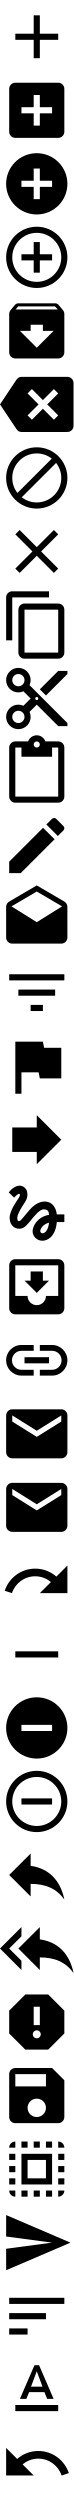
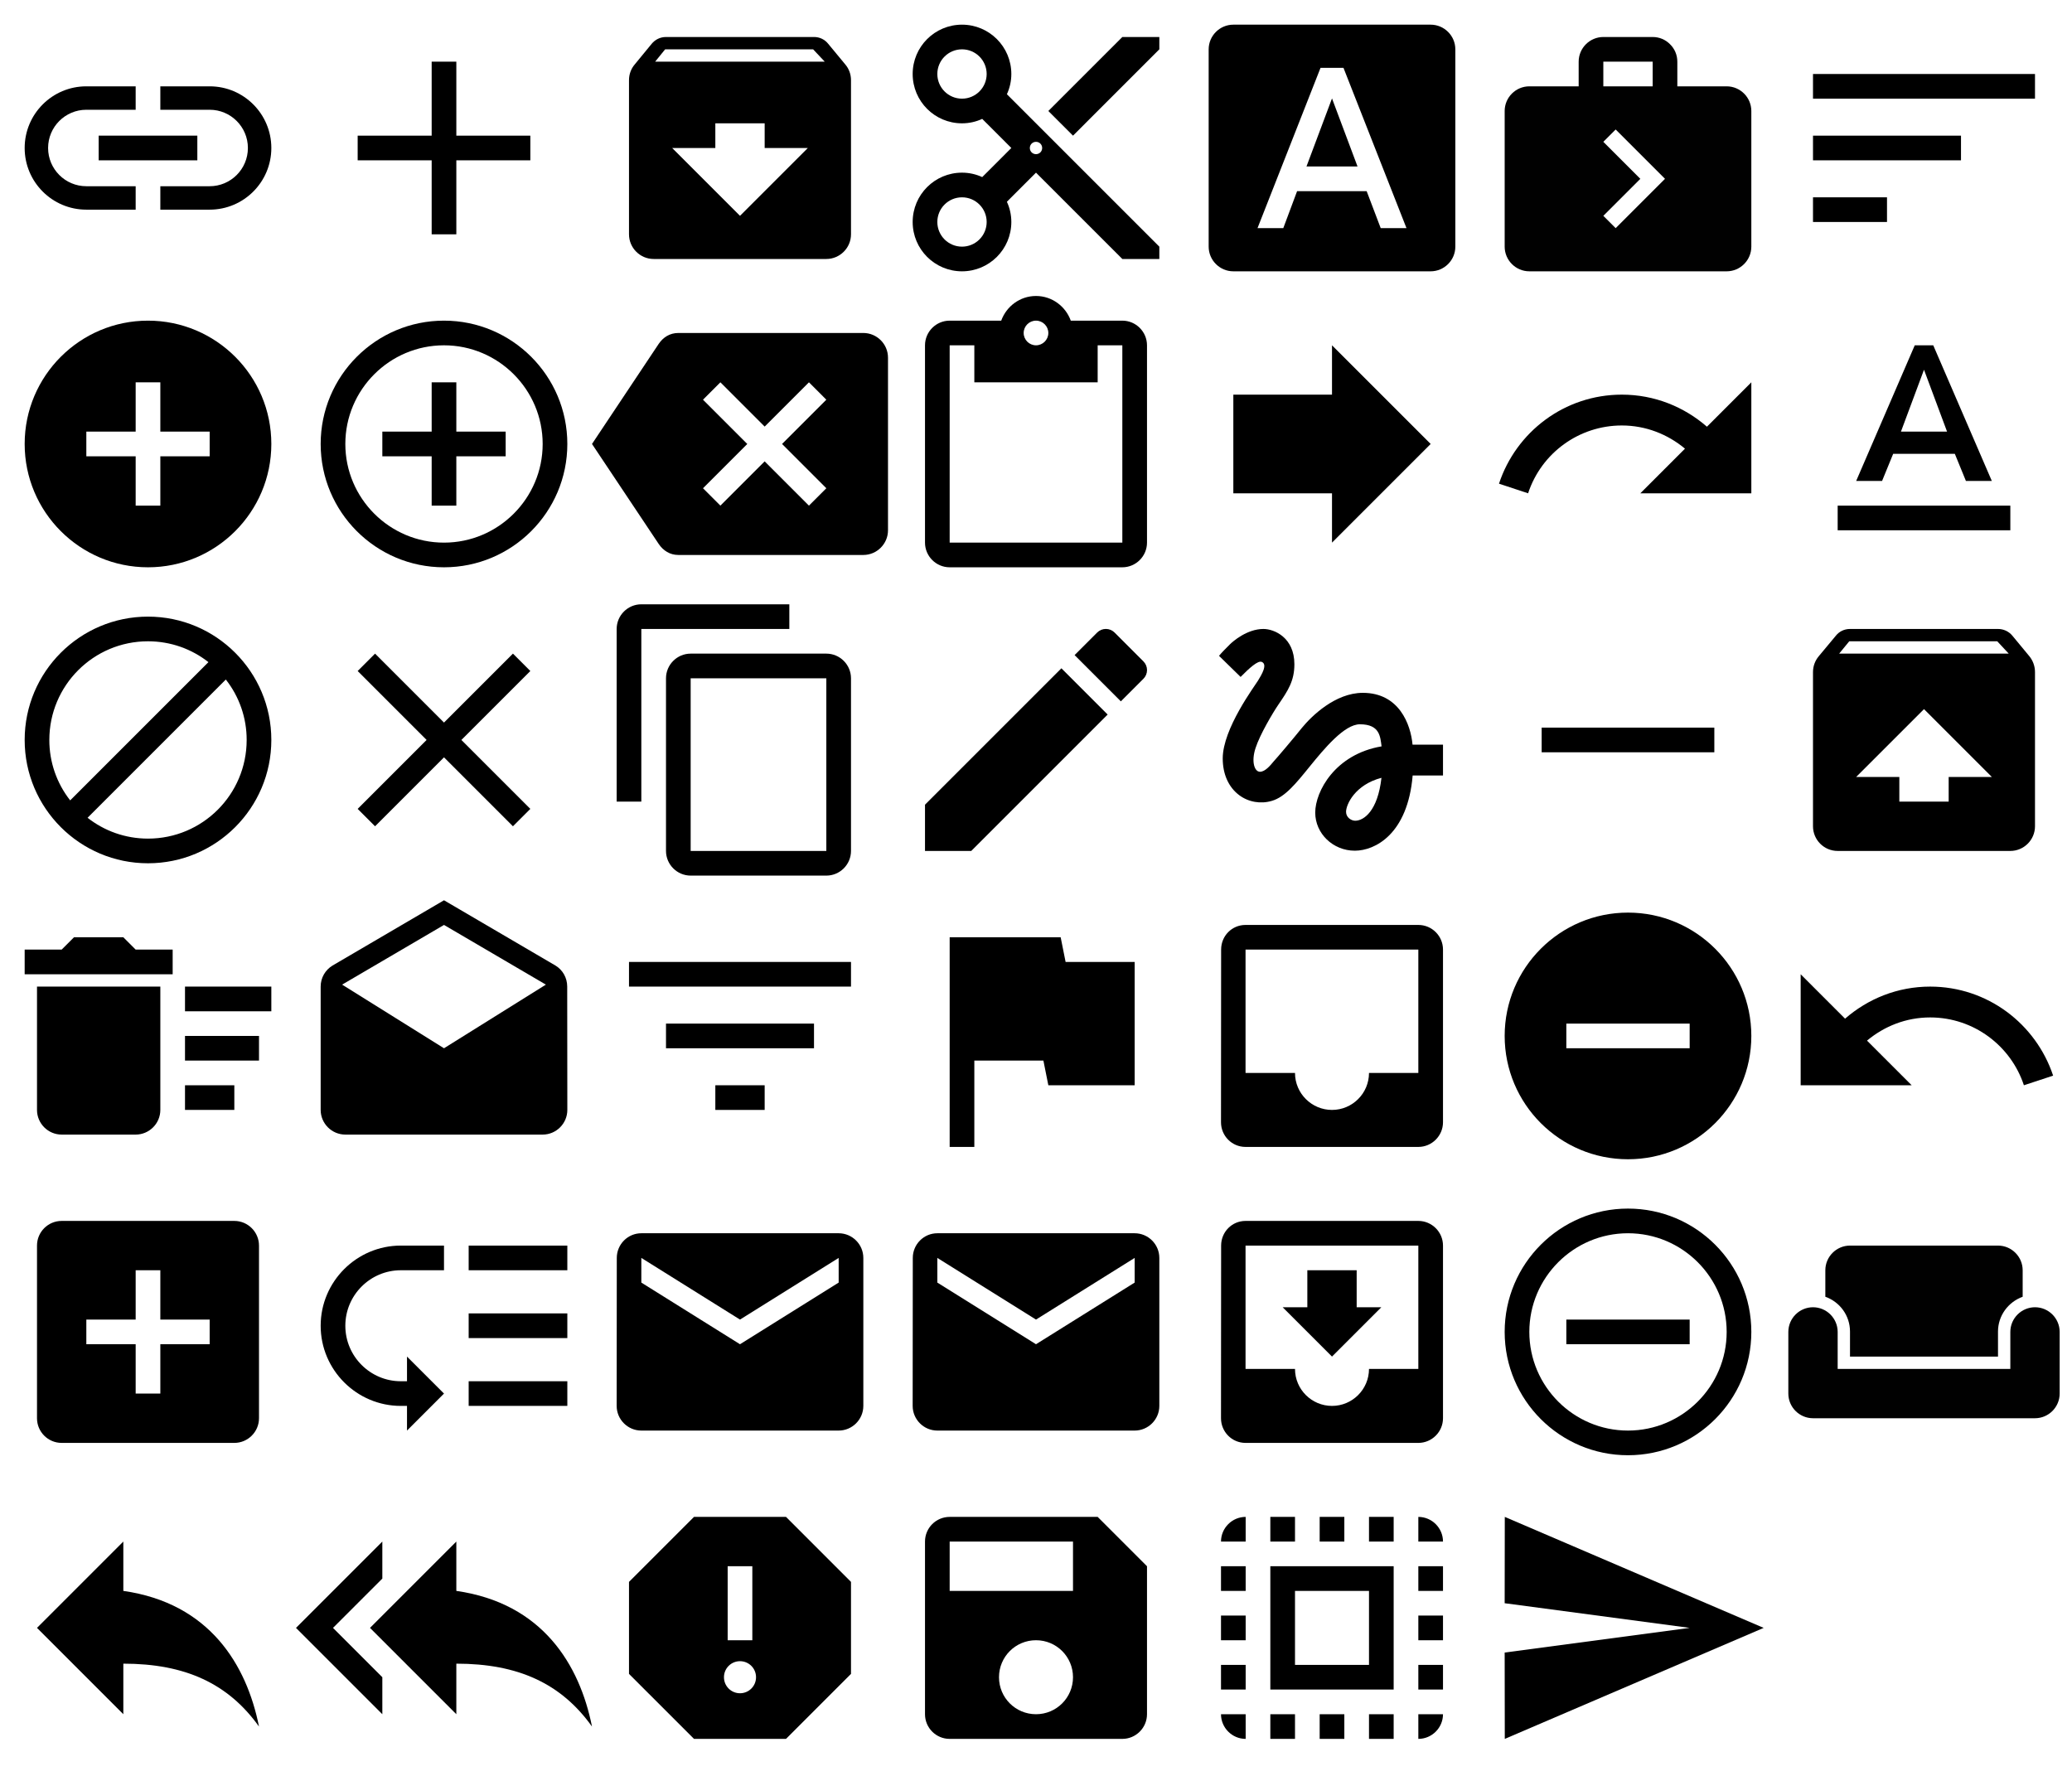
- <svg xmlns="http://www.w3.org/2000/svg" width="24" height="816" viewBox="0 0 24 816">
-   <svg width="24" height="24" viewBox="0 0 24 24" id="ic_add_24px" y="0">
+ <svg xmlns="http://www.w3.org/2000/svg" width="168" height="144" viewBox="0 0 168 144">
+   <svg width="24" height="24" viewBox="0 0 24 24" id="ic_add_24px" x="24">
    <path d="M19 13h-6v6h-2v-6H5v-2h6V5h2v6h6v2z" />
  </svg>
-   <svg width="24" height="24" viewBox="0 0 24 24" id="ic_add_box_24px" y="24">
-     <path d="M19 3H5c-1.11 0-2 .9-2 2v14c0 1.1.89 2 2 2h14c1.1 0 2-.9 2-2V5c0-1.1-.9-2-2-2zm-2 10h-4v4h-2v-4H7v-2h4V7h2v4h4v2z" />
+   <svg width="24" height="24" viewBox="0 0 24 24" id="ic_add_box_24px" y="96">
+     <path d="M19 3H5a2 2 0 0 0-2 2v14a2 2 0 0 0 2 2h14c1.1 0 2-.9 2-2V5c0-1.1-.9-2-2-2zm-2 10h-4v4h-2v-4H7v-2h4V7h2v4h4v2z" />
  </svg>
-   <svg width="24" height="24" viewBox="0 0 24 24" id="ic_add_circle_24px" y="48">
+   <svg width="24" height="24" viewBox="0 0 24 24" id="ic_add_circle_24px" y="24">
    <path d="M12 2C6.48 2 2 6.48 2 12s4.48 10 10 10 10-4.48 10-10S17.52 2 12 2zm5 11h-4v4h-2v-4H7v-2h4V7h2v4h4v2z" />
  </svg>
-   <svg width="24" height="24" viewBox="0 0 24 24" id="ic_add_circle_outline_24px" y="72">
+   <svg width="24" height="24" viewBox="0 0 24 24" id="ic_add_circle_outline_24px" x="24" y="24">
    <path d="M13 7h-2v4H7v2h4v4h2v-4h4v-2h-4V7zm-1-5C6.48 2 2 6.48 2 12s4.48 10 10 10 10-4.48 10-10S17.52 2 12 2zm0 18c-4.41 0-8-3.59-8-8s3.59-8 8-8 8 3.59 8 8-3.59 8-8 8z" />
  </svg>
-   <svg width="24" height="24" viewBox="0 0 24 24" id="ic_archive_24px" y="96">
-     <path d="M20.54 5.23l-1.39-1.68C18.88 3.21 18.47 3 18 3H6c-.47 0-.88.21-1.16.55L3.46 5.23C3.17 5.57 3 6.02 3 6.5V19c0 1.1.9 2 2 2h14c1.1 0 2-.9 2-2V6.5c0-.48-.17-.93-.46-1.27zM12 17.5L6.5 12H10v-2h4v2h3.5L12 17.5zM5.12 5l.81-1h12l.94 1H5.12z" />
+   <svg width="24" height="24" viewBox="0 0 24 24" id="ic_archive_24px" x="48">
+     <path d="M20.54 5.23l-1.39-1.68A1.45 1.45 0 0 0 18 3H6c-.47 0-.88.21-1.16.55L3.46 5.23C3.17 5.57 3 6.02 3 6.5V19c0 1.1.9 2 2 2h14c1.1 0 2-.9 2-2V6.5c0-.48-.17-.93-.46-1.27zM12 17.5L6.5 12H10v-2h4v2h3.5L12 17.5zM5.12 5l.81-1h12l.94 1H5.12z" />
  </svg>
-   <svg width="24" height="24" viewBox="0 0 24 24" id="ic_backspace_24px" y="120">
+   <svg width="24" height="24" viewBox="0 0 24 24" id="ic_backspace_24px" x="48" y="24">
    <path d="M22 3H7c-.69 0-1.23.35-1.59.88L0 12l5.41 8.11c.36.53.9.89 1.59.89h15c1.1 0 2-.9 2-2V5c0-1.1-.9-2-2-2zm-3 12.59L17.59 17 14 13.41 10.41 17 9 15.59 12.59 12 9 8.41 10.41 7 14 10.59 17.59 7 19 8.41 15.41 12 19 15.59z" />
  </svg>
-   <svg width="24" height="24" viewBox="0 0 24 24" id="ic_block_24px" y="144">
-     <path d="M12 2C6.48 2 2 6.48 2 12s4.48 10 10 10 10-4.48 10-10S17.52 2 12 2zM4 12c0-4.42 3.58-8 8-8 1.85 0 3.55.63 4.9 1.69L5.69 16.9C4.63 15.55 4 13.85 4 12zm8 8c-1.85 0-3.55-.63-4.9-1.69L18.31 7.1C19.37 8.45 20 10.15 20 12c0 4.42-3.58 8-8 8z" />
+   <svg width="24" height="24" viewBox="0 0 24 24" id="ic_block_24px" y="48">
+     <path d="M12 2C6.48 2 2 6.48 2 12s4.48 10 10 10 10-4.48 10-10S17.52 2 12 2zM4 12c0-4.42 3.58-8 8-8 1.85 0 3.55.63 4.9 1.69L5.69 16.9A7.902 7.902 0 0 1 4 12zm8 8c-1.85 0-3.55-.63-4.9-1.69L18.31 7.1A7.902 7.902 0 0 1 20 12c0 4.42-3.58 8-8 8z" />
  </svg>
-   <svg width="24" height="24" viewBox="0 0 24 24" id="ic_clear_24px" y="168">
+   <svg width="24" height="24" viewBox="0 0 24 24" id="ic_clear_24px" x="24" y="48">
    <path d="M19 6.41L17.59 5 12 10.59 6.41 5 5 6.41 10.59 12 5 17.59 6.41 19 12 13.41 17.59 19 19 17.59 13.41 12z" />
  </svg>
-   <svg width="24" height="24" viewBox="0 0 24 24" id="ic_content_copy_24px" y="192">
+   <svg width="24" height="24" viewBox="0 0 24 24" id="ic_content_copy_24px" x="48" y="48">
    <path d="M16 1H4c-1.1 0-2 .9-2 2v14h2V3h12V1zm3 4H8c-1.1 0-2 .9-2 2v14c0 1.1.9 2 2 2h11c1.1 0 2-.9 2-2V7c0-1.1-.9-2-2-2zm0 16H8V7h11v14z" />
  </svg>
-   <svg width="24" height="24" viewBox="0 0 24 24" id="ic_content_cut_24px" y="216">
-     <path d="M9.64 7.64c.23-.5.36-1.05.36-1.64 0-2.21-1.79-4-4-4S2 3.79 2 6s1.79 4 4 4c.59 0 1.14-.13 1.64-.36L10 12l-2.36 2.36C7.14 14.13 6.59 14 6 14c-2.21 0-4 1.79-4 4s1.79 4 4 4 4-1.79 4-4c0-.59-.13-1.14-.36-1.64L12 14l7 7h3v-1L9.64 7.64zM6 8c-1.1 0-2-.89-2-2s.9-2 2-2 2 .89 2 2-.9 2-2 2zm0 12c-1.1 0-2-.89-2-2s.9-2 2-2 2 .89 2 2-.9 2-2 2zm6-7.5c-.28 0-.5-.22-.5-.5s.22-.5.5-.5.5.22.5.5-.22.5-.5.5zM19 3l-6 6 2 2 7-7V3z" />
+   <svg width="24" height="24" viewBox="0 0 24 24" id="ic_content_cut_24px" x="72">
+     <path d="M9.64 7.64c.23-.5.36-1.05.36-1.64 0-2.21-1.79-4-4-4S2 3.79 2 6s1.79 4 4 4c.59 0 1.14-.13 1.64-.36L10 12l-2.36 2.36C7.14 14.13 6.59 14 6 14c-2.21 0-4 1.79-4 4s1.79 4 4 4 4-1.79 4-4c0-.59-.13-1.14-.36-1.64L12 14l7 7h3v-1L9.64 7.64zM6 8a2 2 0 1 1 0-4 2 2 0 0 1 0 4zm0 12a2 2 0 1 1 0-4 2 2 0 0 1 0 4zm6-7.5c-.28 0-.5-.22-.5-.5s.22-.5.5-.5.5.22.5.5-.22.5-.5.5zM19 3l-6 6 2 2 7-7V3z" />
  </svg>
-   <svg width="24" height="24" viewBox="0 0 24 24" id="ic_content_paste_24px" y="240">
+   <svg width="24" height="24" viewBox="0 0 24 24" id="ic_content_paste_24px" x="72" y="24">
    <path d="M19 2h-4.18C14.4.84 13.3 0 12 0c-1.3 0-2.4.84-2.82 2H5c-1.1 0-2 .9-2 2v16c0 1.1.9 2 2 2h14c1.1 0 2-.9 2-2V4c0-1.1-.9-2-2-2zm-7 0c.55 0 1 .45 1 1s-.45 1-1 1-1-.45-1-1 .45-1 1-1zm7 18H5V4h2v3h10V4h2v16z" />
  </svg>
-   <svg width="24" height="24" viewBox="0 0 24 24" id="ic_create_24px" y="264">
-     <path d="M3 17.25V21h3.75L17.81 9.94l-3.75-3.75L3 17.25zM20.71 7.04c.39-.39.39-1.02 0-1.41l-2.34-2.34c-.39-.39-1.02-.39-1.41 0l-1.83 1.83 3.75 3.75 1.83-1.83z" />
+   <svg width="24" height="24" viewBox="0 0 24 24" id="ic_create_24px" x="72" y="48">
+     <path d="M3 17.25V21h3.75L17.81 9.94l-3.75-3.75L3 17.25zM20.71 7.04a.996.996 0 0 0 0-1.41l-2.34-2.34a.996.996 0 0 0-1.41 0l-1.83 1.83 3.75 3.75 1.83-1.83z" />
  </svg>
-   <svg width="24" height="24" viewBox="0 0 24 24" id="ic_drafts_24px" y="288">
+   <svg width="24" height="24" viewBox="0 0 24 24" id="ic_delete_sweep_24px" y="72">
+     <path d="M15 16h4v2h-4zm0-8h7v2h-7zm0 4h6v2h-6zM3 18c0 1.1.9 2 2 2h6c1.1 0 2-.9 2-2V8H3v10zM14 5h-3l-1-1H6L5 5H2v2h12z" />
+   </svg>
+   <svg width="24" height="24" viewBox="0 0 24 24" id="ic_drafts_24px" x="24" y="72">
    <path d="M21.99 8c0-.72-.37-1.35-.94-1.7L12 1 2.95 6.3C2.38 6.65 2 7.28 2 8v10c0 1.1.9 2 2 2h16c1.1 0 2-.9 2-2l-.01-10zM12 13L3.74 7.84 12 3l8.26 4.84L12 13z" />
  </svg>
-   <svg width="24" height="24" viewBox="0 0 24 24" id="ic_filter_list_24px" y="312">
+   <svg width="24" height="24" viewBox="0 0 24 24" id="ic_filter_list_24px" x="48" y="72">
    <path d="M10 18h4v-2h-4v2zM3 6v2h18V6H3zm3 7h12v-2H6v2z" />
  </svg>
-   <svg width="24" height="24" viewBox="0 0 24 24" id="ic_flag_24px" y="336">
+   <svg width="24" height="24" viewBox="0 0 24 24" id="ic_flag_24px" x="72" y="72">
    <path d="M14.4 6L14 4H5v17h2v-7h5.6l.4 2h7V6z" />
  </svg>
-   <svg width="24" height="24" viewBox="0 0 24 24" id="ic_forward_24px" y="360">
+   <svg baseProfile="tiny" width="24" height="24" viewBox="0 0 24 24" id="ic_font_download_24px" x="96">
+     <path d="M9.93 13.5h4.14L12 7.98zM20 2H4c-1.1 0-2 .9-2 2v16c0 1.1.9 2 2 2h16c1.1 0 2-.9 2-2V4c0-1.1-.9-2-2-2zm-4.05 16.5l-1.14-3H9.17l-1.12 3H5.96l5.11-13h1.86l5.11 13h-2.09z" />
+   </svg>
+   <svg width="24" height="24" viewBox="0 0 24 24" id="ic_forward_24px" x="96" y="24">
    <path d="M12 8V4l8 8-8 8v-4H4V8z" />
  </svg>
-   <svg width="24" height="24" viewBox="0 0 24 24" id="ic_gesture_24px" y="384">
+   <svg width="24" height="24" viewBox="0 0 24 24" id="ic_gesture_24px" x="96" y="48">
    <path d="M4.59 6.89c.7-.71 1.4-1.35 1.71-1.22.5.2 0 1.03-.3 1.52-.25.42-2.86 3.89-2.86 6.31 0 1.28.48 2.34 1.34 2.98.75.56 1.74.73 2.64.46 1.07-.31 1.95-1.4 3.06-2.77 1.21-1.49 2.83-3.44 4.08-3.44 1.63 0 1.65 1.01 1.76 1.79-3.78.64-5.38 3.67-5.38 5.37 0 1.7 1.44 3.09 3.21 3.09 1.63 0 4.29-1.33 4.69-6.1H21v-2.5h-2.47c-.15-1.65-1.09-4.2-4.03-4.2-2.25 0-4.18 1.91-4.94 2.84-.58.73-2.06 2.48-2.29 2.72-.25.3-.68.84-1.11.84-.45 0-.72-.83-.36-1.92.35-1.09 1.4-2.86 1.85-3.52.78-1.14 1.3-1.92 1.3-3.28C8.95 3.69 7.31 3 6.44 3 5.12 3 3.97 4 3.72 4.25c-.36.36-.66.66-.88.93l1.75 1.71zm9.29 11.66c-.31 0-.74-.26-.74-.72 0-.6.73-2.2 2.87-2.76-.3 2.69-1.43 3.48-2.13 3.48z" />
  </svg>
-   <svg width="24" height="24" viewBox="0 0 24 24" id="ic_inbox_24px" y="408">
-     <path d="M19 3H4.99c-1.1 0-1.98.9-1.98 2L3 19c0 1.1.89 2 1.99 2H19c1.1 0 2-.9 2-2V5c0-1.1-.9-2-2-2zm0 12h-4c0 1.66-1.34 3-3 3s-3-1.34-3-3H4.99V5H19v10zm-3-5h-2V7h-4v3H8l4 4 4-4z" />
+   <svg width="24" height="24" viewBox="0 0 24 24" id="ic_inbox_24px" x="96" y="72">
+     <path d="M19 3H4.99c-1.11 0-1.98.89-1.98 2L3 19c0 1.1.88 2 1.99 2H19c1.1 0 2-.9 2-2V5a2 2 0 0 0-2-2zm0 12h-4c0 1.66-1.35 3-3 3s-3-1.34-3-3H4.99V5H19v10z" />
  </svg>
-   <svg width="24" height="24" viewBox="0 0 24 24" id="ic_link_24px" y="432">
+   <svg width="24" height="24" viewBox="0 0 24 24" id="ic_link_24px">
    <path d="M3.9 12c0-1.71 1.39-3.1 3.1-3.1h4V7H7c-2.76 0-5 2.24-5 5s2.24 5 5 5h4v-1.9H7c-1.71 0-3.1-1.39-3.1-3.1zM8 13h8v-2H8v2zm9-6h-4v1.9h4c1.71 0 3.1 1.39 3.1 3.1s-1.39 3.1-3.1 3.1h-4V17h4c2.76 0 5-2.24 5-5s-2.24-5-5-5z" />
  </svg>
-   <svg width="24" height="24" viewBox="0 0 24 24" id="ic_mail_24px" y="456">
+   <svg width="24" height="24" viewBox="0 0 24 24" id="ic_low_priority_24px" x="24" y="96">
+     <path d="M14 5h8v2h-8zm0 5.5h8v2h-8zm0 5.5h8v2h-8zM2 11.5C2 15.08 4.92 18 8.5 18H9v2l3-3-3-3v2h-.5C6.02 16 4 13.98 4 11.5S6.02 7 8.5 7H12V5H8.5C4.92 5 2 7.92 2 11.5z" />
+   </svg>
+   <svg width="24" height="24" viewBox="0 0 24 24" id="ic_mail_24px" x="48" y="96">
    <path d="M20 4H4c-1.1 0-1.99.9-1.99 2L2 18c0 1.1.9 2 2 2h16c1.1 0 2-.9 2-2V6c0-1.1-.9-2-2-2zm0 4l-8 5-8-5V6l8 5 8-5v2z" />
  </svg>
-   <svg width="24" height="24" viewBox="0 0 24 24" id="ic_markunread_24px" y="480">
+   <svg width="24" height="24" viewBox="0 0 24 24" id="ic_markunread_24px" x="72" y="96">
    <path d="M20 4H4c-1.1 0-1.99.9-1.99 2L2 18c0 1.1.9 2 2 2h16c1.1 0 2-.9 2-2V6c0-1.1-.9-2-2-2zm0 4l-8 5-8-5V6l8 5 8-5v2z" />
  </svg>
-   <svg width="24" height="24" viewBox="0 0 24 24" id="ic_redo_24px" y="504">
-     <path d="M18.4 10.6C16.55 8.99 14.15 8 11.5 8c-4.65 0-8.58 3.03-9.96 7.22L3.9 16c1.05-3.19 4.05-5.5 7.6-5.5 1.95 0 3.73.72 5.12 1.88L13 16h9V7l-3.6 3.6z" />
+   <svg width="24" height="24" viewBox="0 0 24 24" id="ic_move_to_inbox_24px" x="96" y="96">
+     <path d="M19 3H4.99c-1.11 0-1.98.9-1.98 2L3 19c0 1.1.88 2 1.99 2H19c1.1 0 2-.9 2-2V5c0-1.1-.9-2-2-2zm0 12h-4c0 1.66-1.35 3-3 3s-3-1.34-3-3H4.99V5H19v10zm-3-5h-2V7h-4v3H8l4 4 4-4z" />
  </svg>
-   <svg width="24" height="24" viewBox="0 0 24 24" id="ic_remove_24px" y="528">
+   <svg width="24" height="24" viewBox="0 0 24 24" id="ic_next_week_24px" x="120">
+     <path fill="#010101" d="M20 7h-4V5c0-.55-.22-1.05-.59-1.41C15.05 3.22 14.55 3 14 3h-4c-1.1 0-2 .9-2 2v2H4c-1.1 0-2 .9-2 2v11c0 1.1.9 2 2 2h16c1.1 0 2-.9 2-2V9c0-1.1-.9-2-2-2zM10 5h4v2h-4V5zm1 13.5l-1-1 3-3-3-3 1-1 4 4-4 4z" />
+   </svg>
+   <svg width="24" height="24" viewBox="0 0 24 24" id="ic_redo_24px" x="120" y="24">
+     <path d="M18.4 10.6C16.55 8.99 14.15 8 11.5 8c-4.65 0-8.58 3.03-9.96 7.22L3.9 16a8.002 8.002 0 0 1 7.6-5.5c1.95 0 3.73.72 5.12 1.88L13 16h9V7l-3.6 3.6z" />
+   </svg>
+   <svg width="24" height="24" viewBox="0 0 24 24" id="ic_remove_24px" x="120" y="48">
    <path d="M19 13H5v-2h14v2z" />
  </svg>
-   <svg width="24" height="24" viewBox="0 0 24 24" id="ic_remove_circle_24px" y="552">
+   <svg width="24" height="24" viewBox="0 0 24 24" id="ic_remove_circle_24px" x="120" y="72">
    <path d="M12 2C6.48 2 2 6.48 2 12s4.48 10 10 10 10-4.48 10-10S17.52 2 12 2zm5 11H7v-2h10v2z" />
  </svg>
-   <svg width="24" height="24" viewBox="0 0 24 24" id="ic_remove_circle_outline_24px" y="576">
+   <svg width="24" height="24" viewBox="0 0 24 24" id="ic_remove_circle_outline_24px" x="120" y="96">
    <path d="M7 11v2h10v-2H7zm5-9C6.48 2 2 6.48 2 12s4.48 10 10 10 10-4.48 10-10S17.52 2 12 2zm0 18c-4.41 0-8-3.59-8-8s3.59-8 8-8 8 3.59 8 8-3.59 8-8 8z" />
  </svg>
-   <svg width="24" height="24" viewBox="0 0 24 24" id="ic_reply_24px" y="600">
+   <svg width="24" height="24" viewBox="0 0 24 24" id="ic_reply_24px" y="120">
    <path d="M10 9V5l-7 7 7 7v-4.1c5 0 8.5 1.6 11 5.1-1-5-4-10-11-11z" />
  </svg>
-   <svg width="24" height="24" viewBox="0 0 24 24" id="ic_reply_all_24px" y="624">
+   <svg width="24" height="24" viewBox="0 0 24 24" id="ic_reply_all_24px" x="24" y="120">
    <path d="M7 8V5l-7 7 7 7v-3l-4-4 4-4zm6 1V5l-7 7 7 7v-4.1c5 0 8.5 1.6 11 5.1-1-5-4-10-11-11z" />
  </svg>
-   <svg width="24" height="24" viewBox="0 0 24 24" id="ic_report_24px" y="648">
+   <svg width="24" height="24" viewBox="0 0 24 24" id="ic_report_24px" x="48" y="120">
    <path d="M15.73 3H8.27L3 8.27v7.46L8.27 21h7.46L21 15.73V8.27L15.73 3zM12 17.3c-.72 0-1.3-.58-1.3-1.3 0-.72.58-1.3 1.3-1.3.72 0 1.3.58 1.3 1.3 0 .72-.58 1.3-1.3 1.3zm1-4.3h-2V7h2v6z" />
  </svg>
-   <svg width="24" height="24" viewBox="0 0 24 24" id="ic_save_24px" y="672">
-     <path d="M17 3H5c-1.11 0-2 .9-2 2v14c0 1.1.89 2 2 2h14c1.1 0 2-.9 2-2V7l-4-4zm-5 16c-1.66 0-3-1.34-3-3s1.34-3 3-3 3 1.34 3 3-1.34 3-3 3zm3-10H5V5h10v4z" />
+   <svg width="24" height="24" viewBox="0 0 24 24" id="ic_save_24px" x="72" y="120">
+     <path d="M17 3H5a2 2 0 0 0-2 2v14a2 2 0 0 0 2 2h14c1.1 0 2-.9 2-2V7l-4-4zm-5 16c-1.66 0-3-1.34-3-3s1.34-3 3-3 3 1.34 3 3-1.34 3-3 3zm3-10H5V5h10v4z" />
  </svg>
-   <svg width="24" height="24" viewBox="0 0 24 24" id="ic_select_all_24px" y="696">
+   <svg width="24" height="24" viewBox="0 0 24 24" id="ic_select_all_24px" x="96" y="120">
    <path d="M3 5h2V3c-1.1 0-2 .9-2 2zm0 8h2v-2H3v2zm4 8h2v-2H7v2zM3 9h2V7H3v2zm10-6h-2v2h2V3zm6 0v2h2c0-1.1-.9-2-2-2zM5 21v-2H3c0 1.1.9 2 2 2zm-2-4h2v-2H3v2zM9 3H7v2h2V3zm2 18h2v-2h-2v2zm8-8h2v-2h-2v2zm0 8c1.1 0 2-.9 2-2h-2v2zm0-12h2V7h-2v2zm0 8h2v-2h-2v2zm-4 4h2v-2h-2v2zm0-16h2V3h-2v2zM7 17h10V7H7v10zm2-8h6v6H9V9z" />
  </svg>
-   <svg width="24" height="24" viewBox="0 0 24 24" id="ic_send_24px" y="720">
+   <svg width="24" height="24" viewBox="0 0 24 24" id="ic_send_24px" x="120" y="120">
    <path d="M2.01 21L23 12 2.01 3 2 10l15 2-15 2z" />
  </svg>
-   <svg width="24" height="24" viewBox="0 0 24 24" id="ic_sort_24px" y="744">
+   <svg width="24" height="24" viewBox="0 0 24 24" id="ic_sort_24px" x="144">
    <path d="M3 18h6v-2H3v2zM3 6v2h18V6H3zm0 7h12v-2H3v2z" />
  </svg>
-   <svg width="24" height="24" viewBox="0 0 24 24" id="ic_text_format_24px" y="768">
+   <svg width="24" height="24" viewBox="0 0 24 24" id="ic_text_format_24px" x="144" y="24">
    <path d="M5 17v2h14v-2H5zm4.5-4.2h5l.9 2.2h2.1L12.75 4h-1.5L6.5 15h2.1l.9-2.2zM12 5.98L13.87 11h-3.74L12 5.98z" />
  </svg>
-   <svg width="24" height="24" viewBox="0 0 24 24" id="ic_undo_24px" y="792">
+   <svg width="24" height="24" viewBox="0 0 24 24" id="ic_unarchive_24px" x="144" y="48">
+     <path d="M20.55 5.22l-1.39-1.68A1.51 1.51 0 0 0 18 3H6c-.47 0-.88.21-1.15.55L3.46 5.22C3.17 5.57 3 6.01 3 6.5V19a2 2 0 0 0 2 2h14c1.1 0 2-.9 2-2V6.5c0-.49-.17-.93-.45-1.28zM12 9.5l5.5 5.5H14v2h-4v-2H6.5L12 9.5zM5.12 5l.82-1h12l.93 1H5.12z" />
+   </svg>
+   <svg width="24" height="24" viewBox="0 0 24 24" id="ic_undo_24px" x="144" y="72">
    <path d="M12.5 8c-2.65 0-5.05.99-6.9 2.6L2 7v9h9l-3.62-3.62c1.39-1.16 3.16-1.88 5.12-1.88 3.54 0 6.55 2.31 7.6 5.5l2.37-.78C21.08 11.03 17.15 8 12.5 8z" />
  </svg>
+   <svg width="24" height="24" viewBox="0 0 24 24" id="ic_weekend_24px" x="144" y="96">
+     <path d="M21 10c-1.1 0-2 .9-2 2v3H5v-3c0-1.1-.9-2-2-2s-2 .9-2 2v5c0 1.1.9 2 2 2h18c1.1 0 2-.9 2-2v-5c0-1.1-.9-2-2-2zm-3-5H6c-1.1 0-2 .9-2 2v2.15c1.16.41 2 1.51 2 2.82V14h12v-2.03c0-1.3.84-2.4 2-2.82V7c0-1.1-.9-2-2-2z" fill="#010101" />
+   </svg>
</svg>
